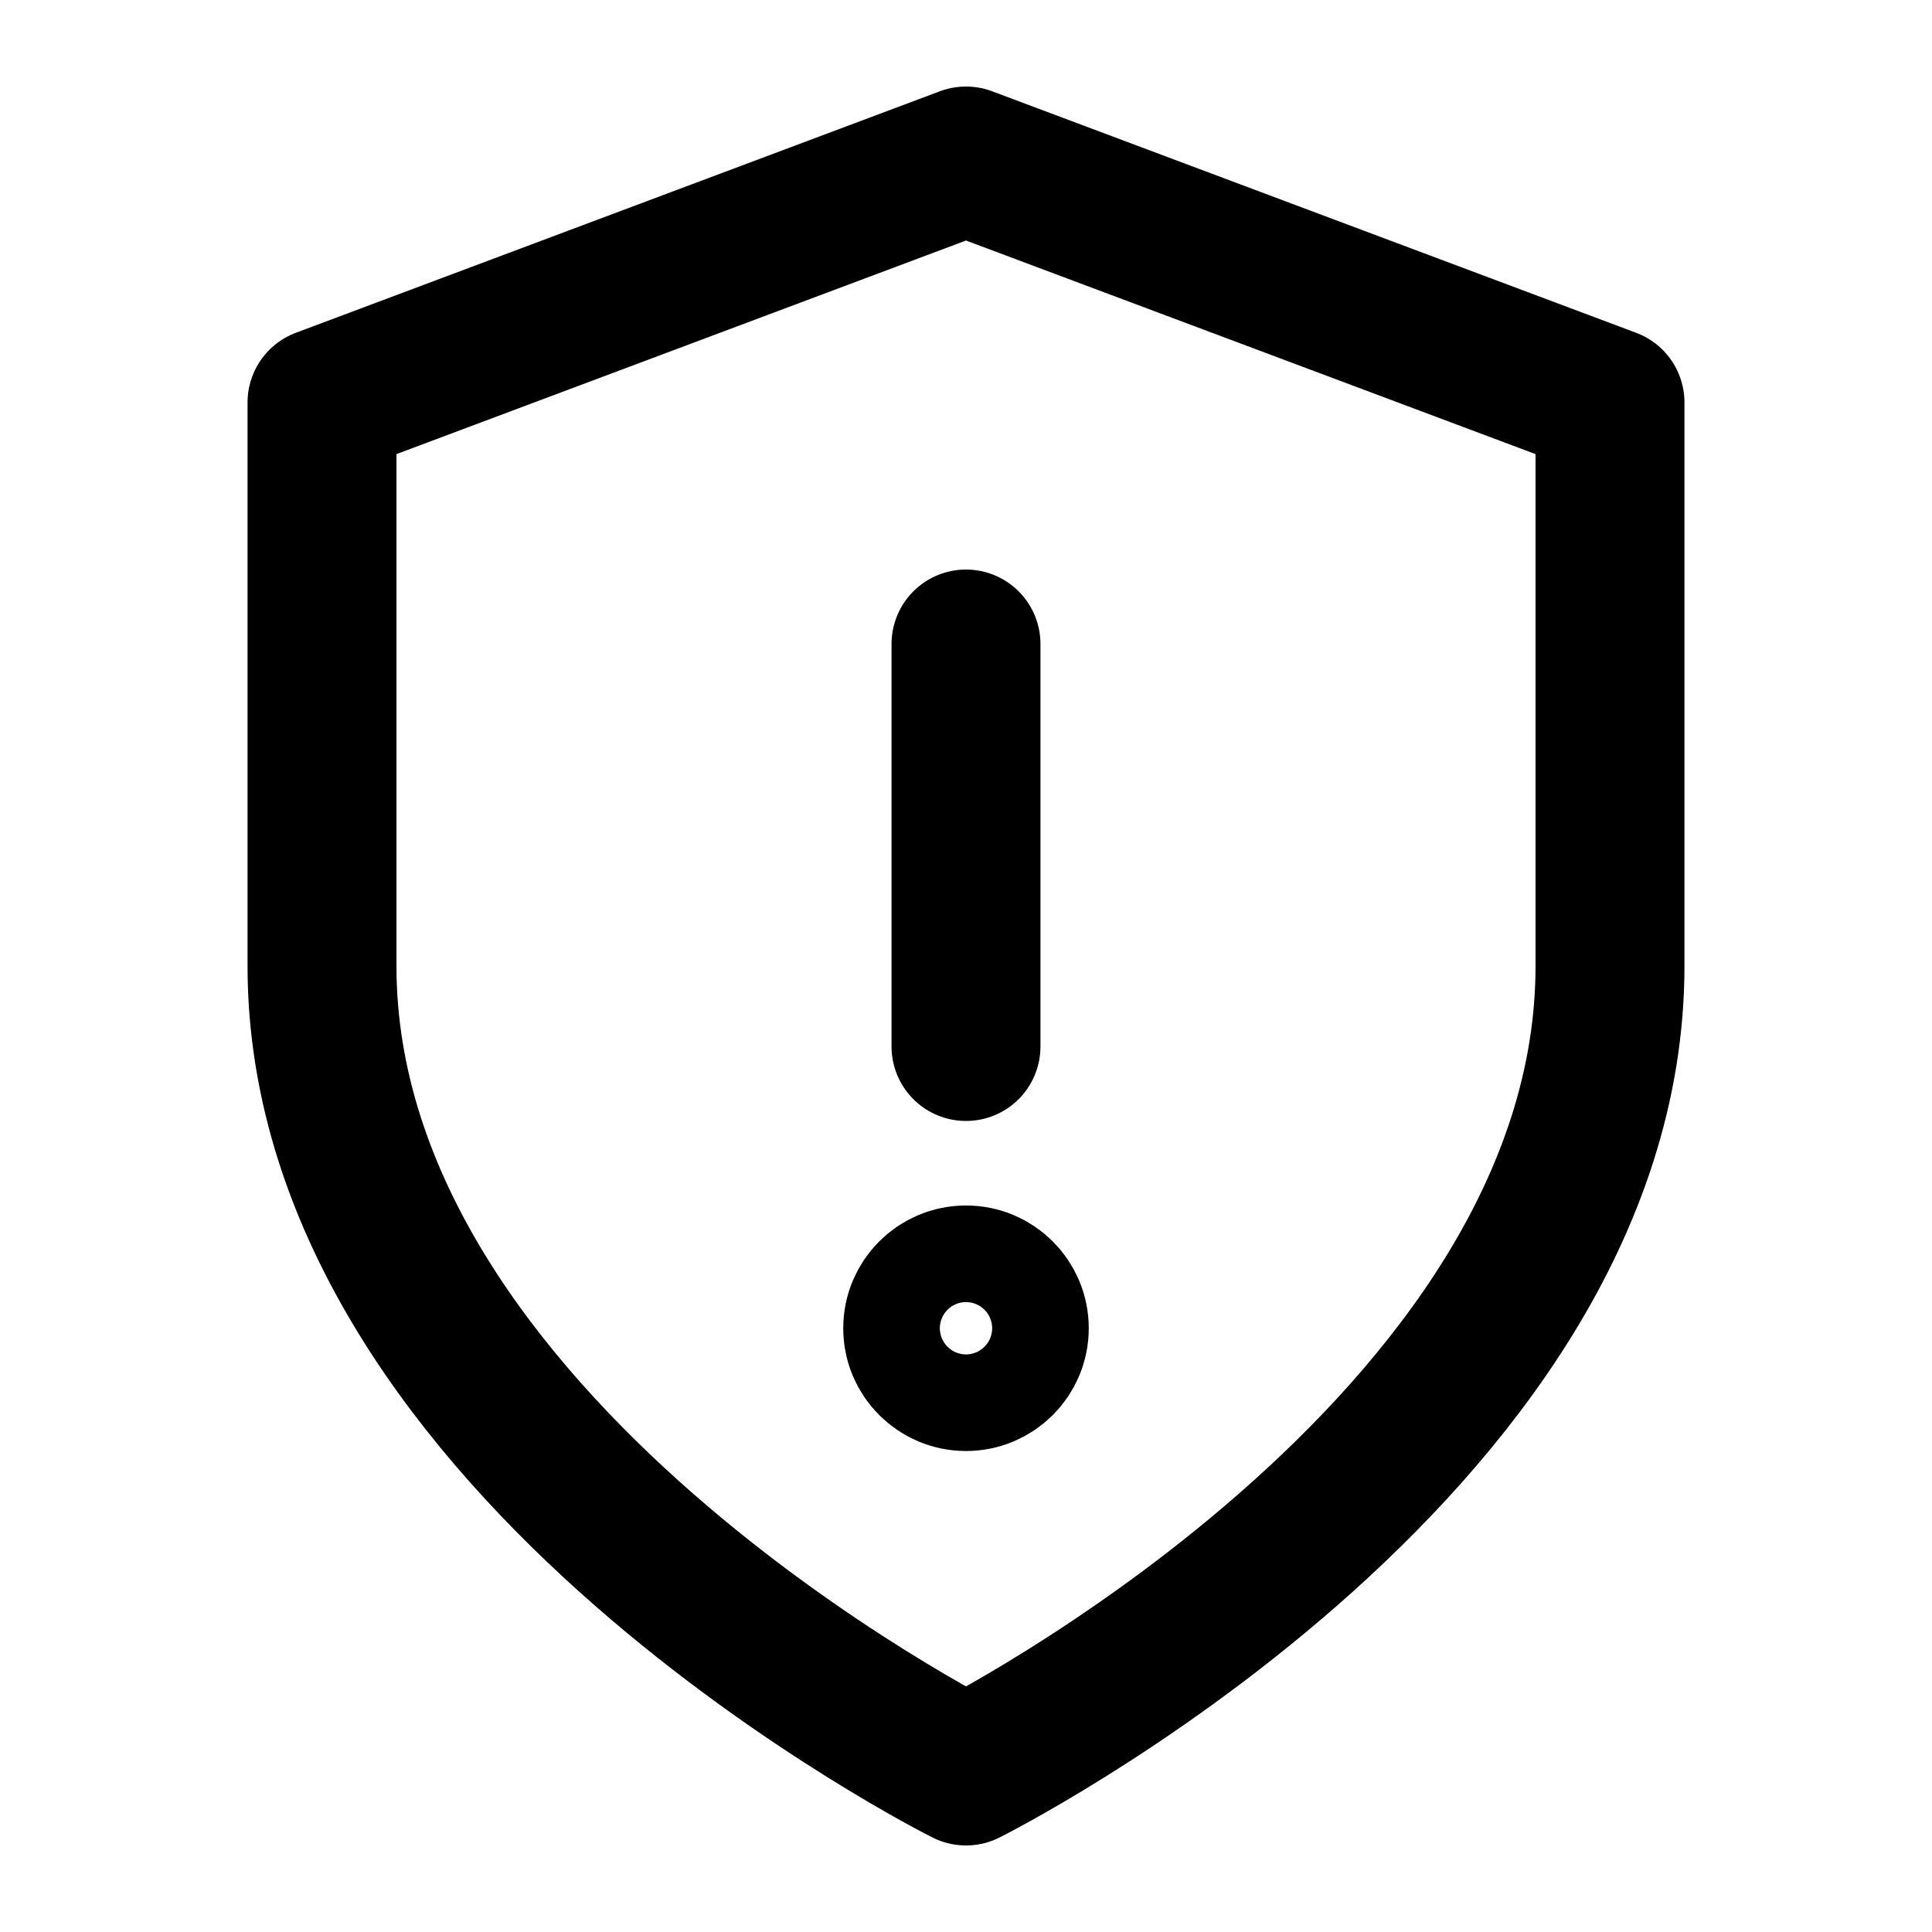
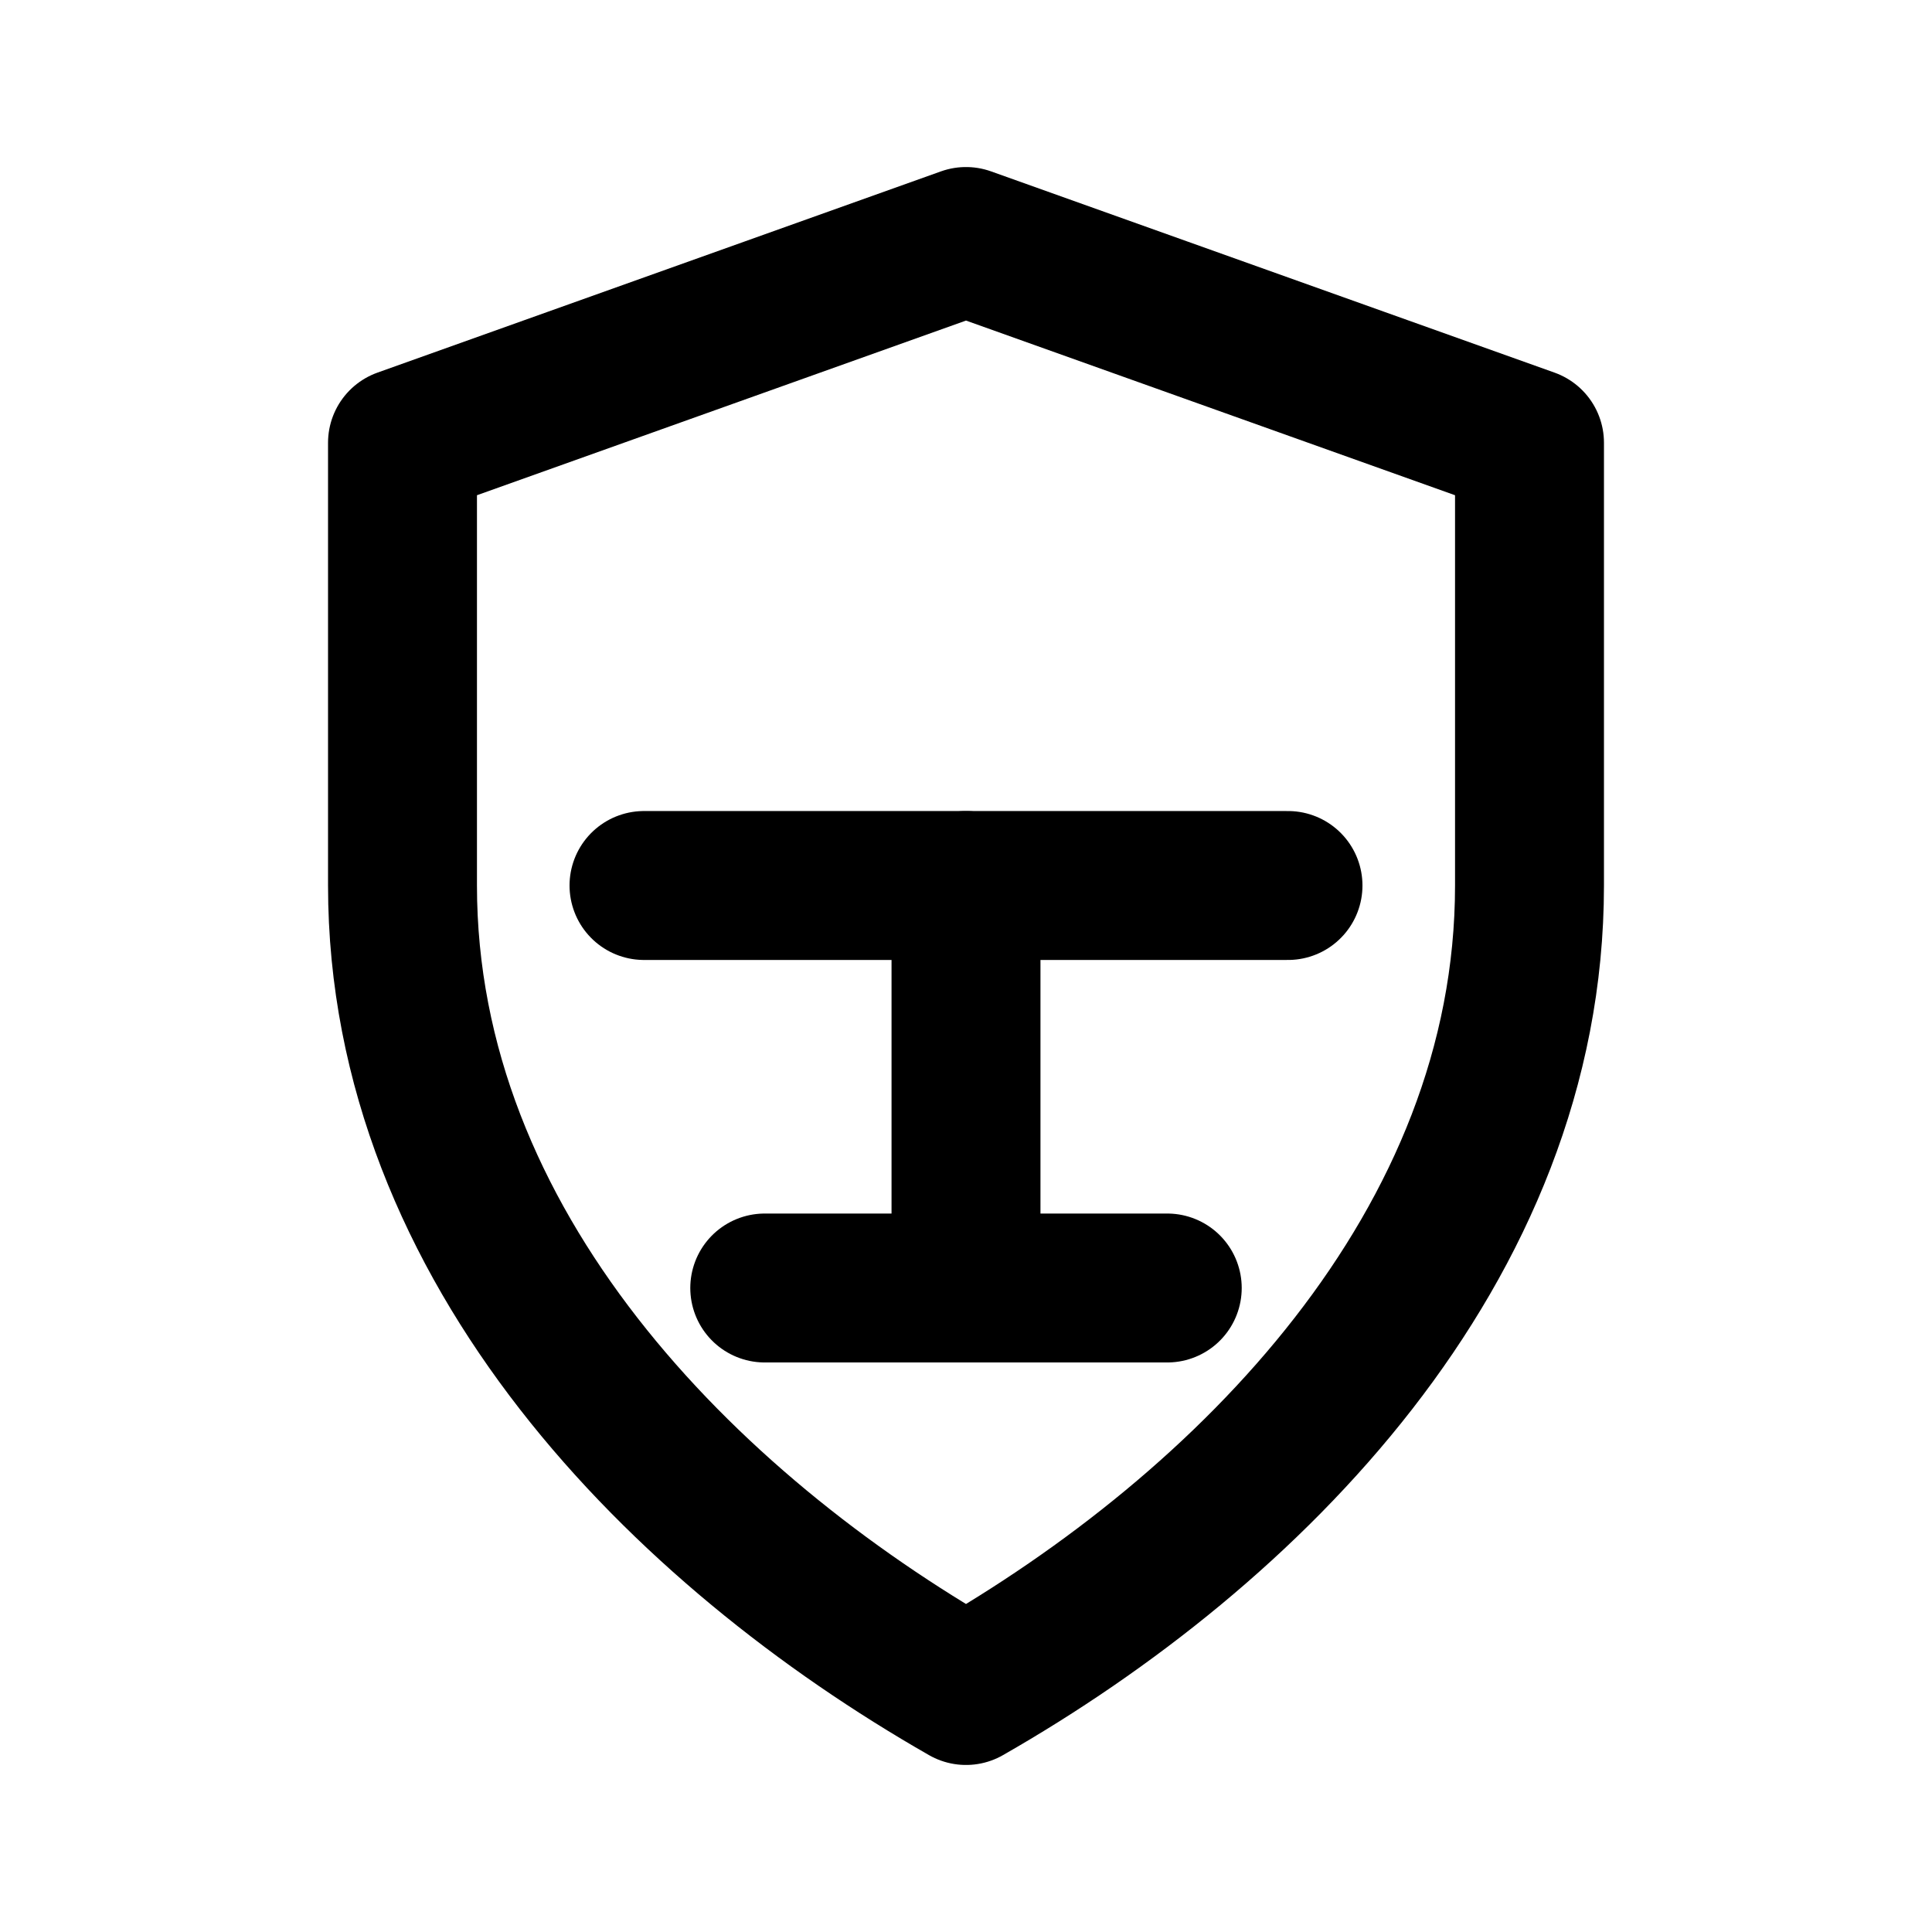
- <svg xmlns="http://www.w3.org/2000/svg" viewBox="0 0 24 24" fill="none" stroke="currentColor" stroke-width="1.85" stroke-linecap="round" stroke-linejoin="round">
-   <path d="M12 22s8-4 8-10V5l-8-3-8 3v7c0 6 8 10 8 10z" />
-   <line x1="12" y1="8" x2="12" y2="13" />
-   <circle cx="12" cy="16.5" r="0.6" />
+ <svg xmlns="http://www.w3.org/2000/svg" width="24" height="24" viewBox="0 0 24 24" fill="none" stroke="currentColor" stroke-width="1.85" stroke-linecap="round" stroke-linejoin="round" role="img" aria-labelledby="icon-risk-title">
+   <path d="M12 3L19 5.5V11c0 4.5-3.5 8-7 10-3.5-2-7-5.5-7-10V5.5Z" />
+   <line x1="8" y1="11" x2="16" y2="11" />
+   <line x1="12" y1="11" x2="12" y2="16" />
+   <line x1="9.5" y1="16" x2="14.5" y2="16" />
</svg>
